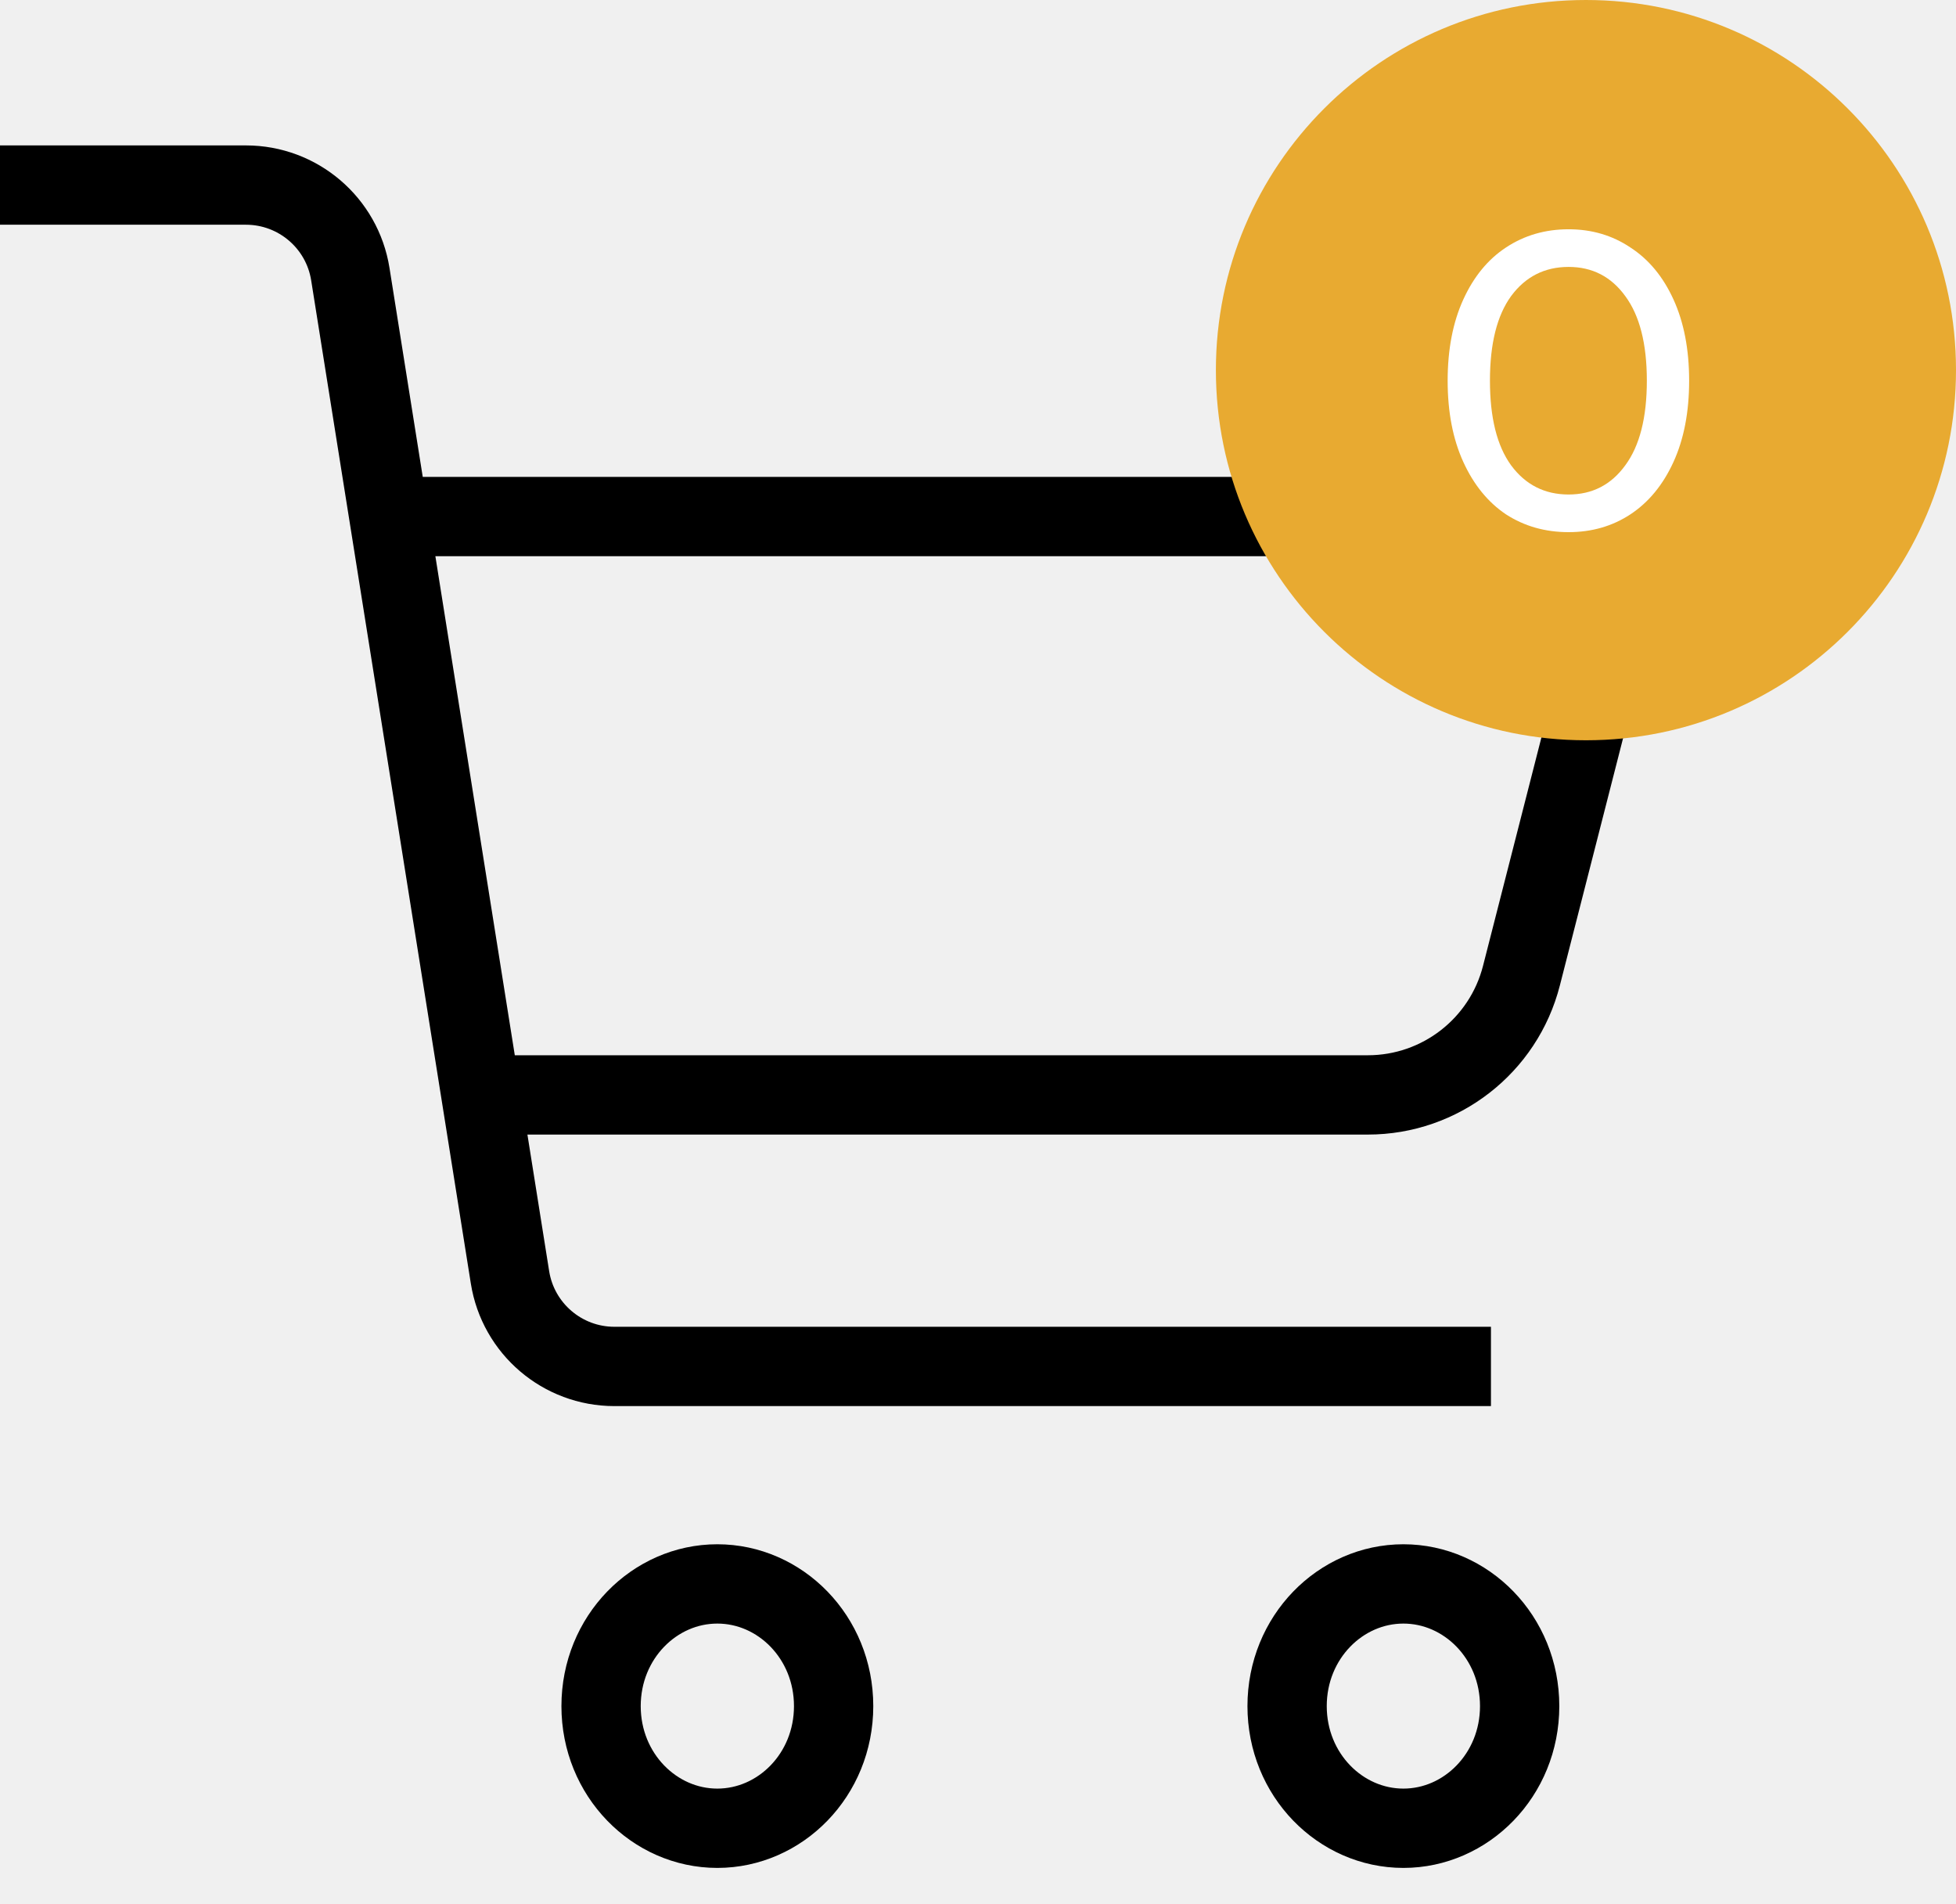
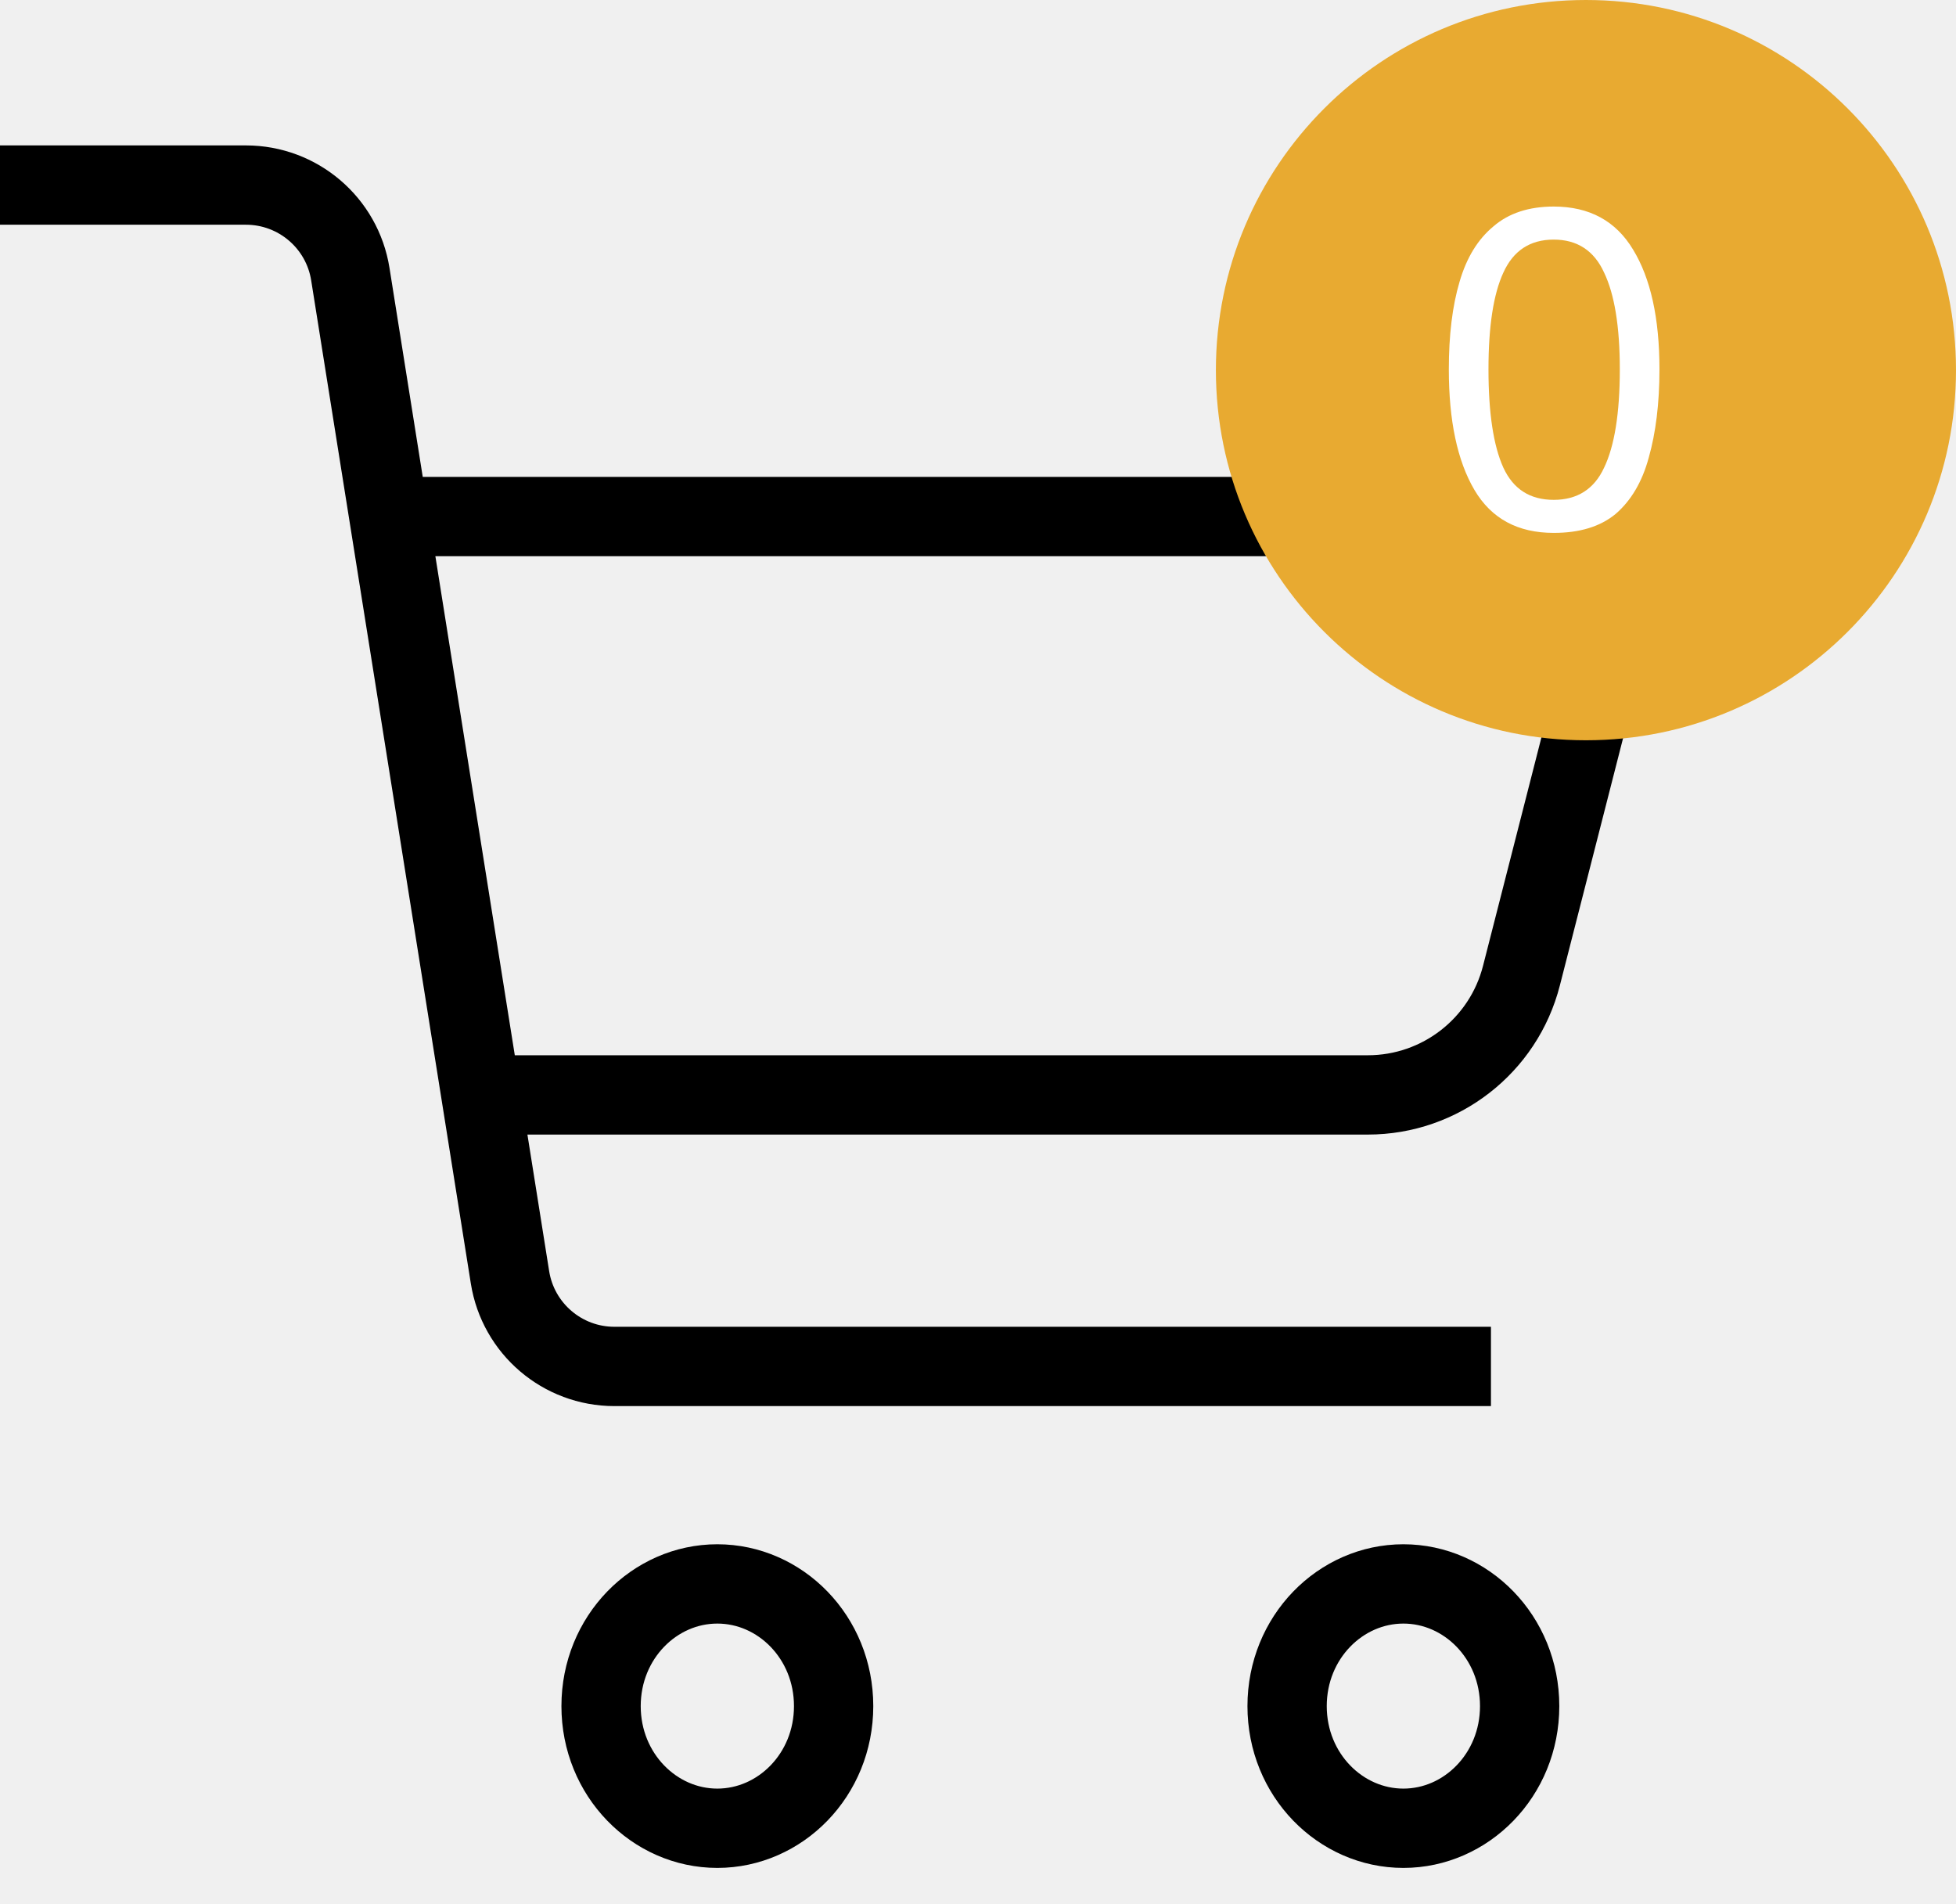
<svg xmlns="http://www.w3.org/2000/svg" width="37" height="36" viewBox="0 0 37 36" fill="none">
  <path d="M7.13 9.769H29.712C30.365 9.769 30.843 10.384 30.681 11.017L28.78 18.451C28.441 19.779 27.244 20.707 25.874 20.707H9.025M0 3.5H4.652C5.635 3.5 6.473 4.214 6.627 5.185L9.647 24.156C9.801 25.127 10.639 25.842 11.622 25.842H28.203" stroke="black" stroke-width="1.5" />
  <path d="M15.769 32.266C15.769 33.568 14.758 34.576 13.569 34.576C12.381 34.576 11.37 33.568 11.37 32.266C11.37 30.963 12.381 29.955 13.569 29.955C14.758 29.955 15.769 30.963 15.769 32.266Z" stroke="black" stroke-width="1.5" />
  <path d="M28.746 32.266C28.746 33.568 27.735 34.576 26.547 34.576C25.358 34.576 24.347 33.568 24.347 32.266C24.347 30.963 25.358 29.955 26.547 29.955C27.735 29.955 28.746 30.963 28.746 32.266Z" stroke="black" stroke-width="1.5" />
  <circle cx="30" cy="7" r="7" fill="#E8AA31" />
-   <path d="M29.672 10.064C29.229 10.064 28.835 9.952 28.488 9.728C28.147 9.499 27.877 9.168 27.68 8.736C27.483 8.304 27.384 7.792 27.384 7.2C27.384 6.608 27.483 6.096 27.68 5.664C27.877 5.232 28.147 4.904 28.488 4.68C28.835 4.451 29.229 4.336 29.672 4.336C30.109 4.336 30.499 4.451 30.84 4.68C31.187 4.904 31.459 5.232 31.656 5.664C31.853 6.096 31.952 6.608 31.952 7.2C31.952 7.792 31.853 8.304 31.656 8.736C31.459 9.168 31.187 9.499 30.84 9.728C30.499 9.952 30.109 10.064 29.672 10.064ZM29.672 9.352C30.12 9.352 30.477 9.168 30.744 8.8C31.016 8.432 31.152 7.899 31.152 7.2C31.152 6.501 31.016 5.968 30.744 5.6C30.477 5.232 30.12 5.048 29.672 5.048C29.219 5.048 28.856 5.232 28.584 5.6C28.317 5.968 28.184 6.501 28.184 7.2C28.184 7.899 28.317 8.432 28.584 8.8C28.856 9.168 29.219 9.352 29.672 9.352Z" fill="white" />
+   <text x="27" y="10" fill="white" font-size="0.7em" font-family="Montserrat">0</text>
</svg>
